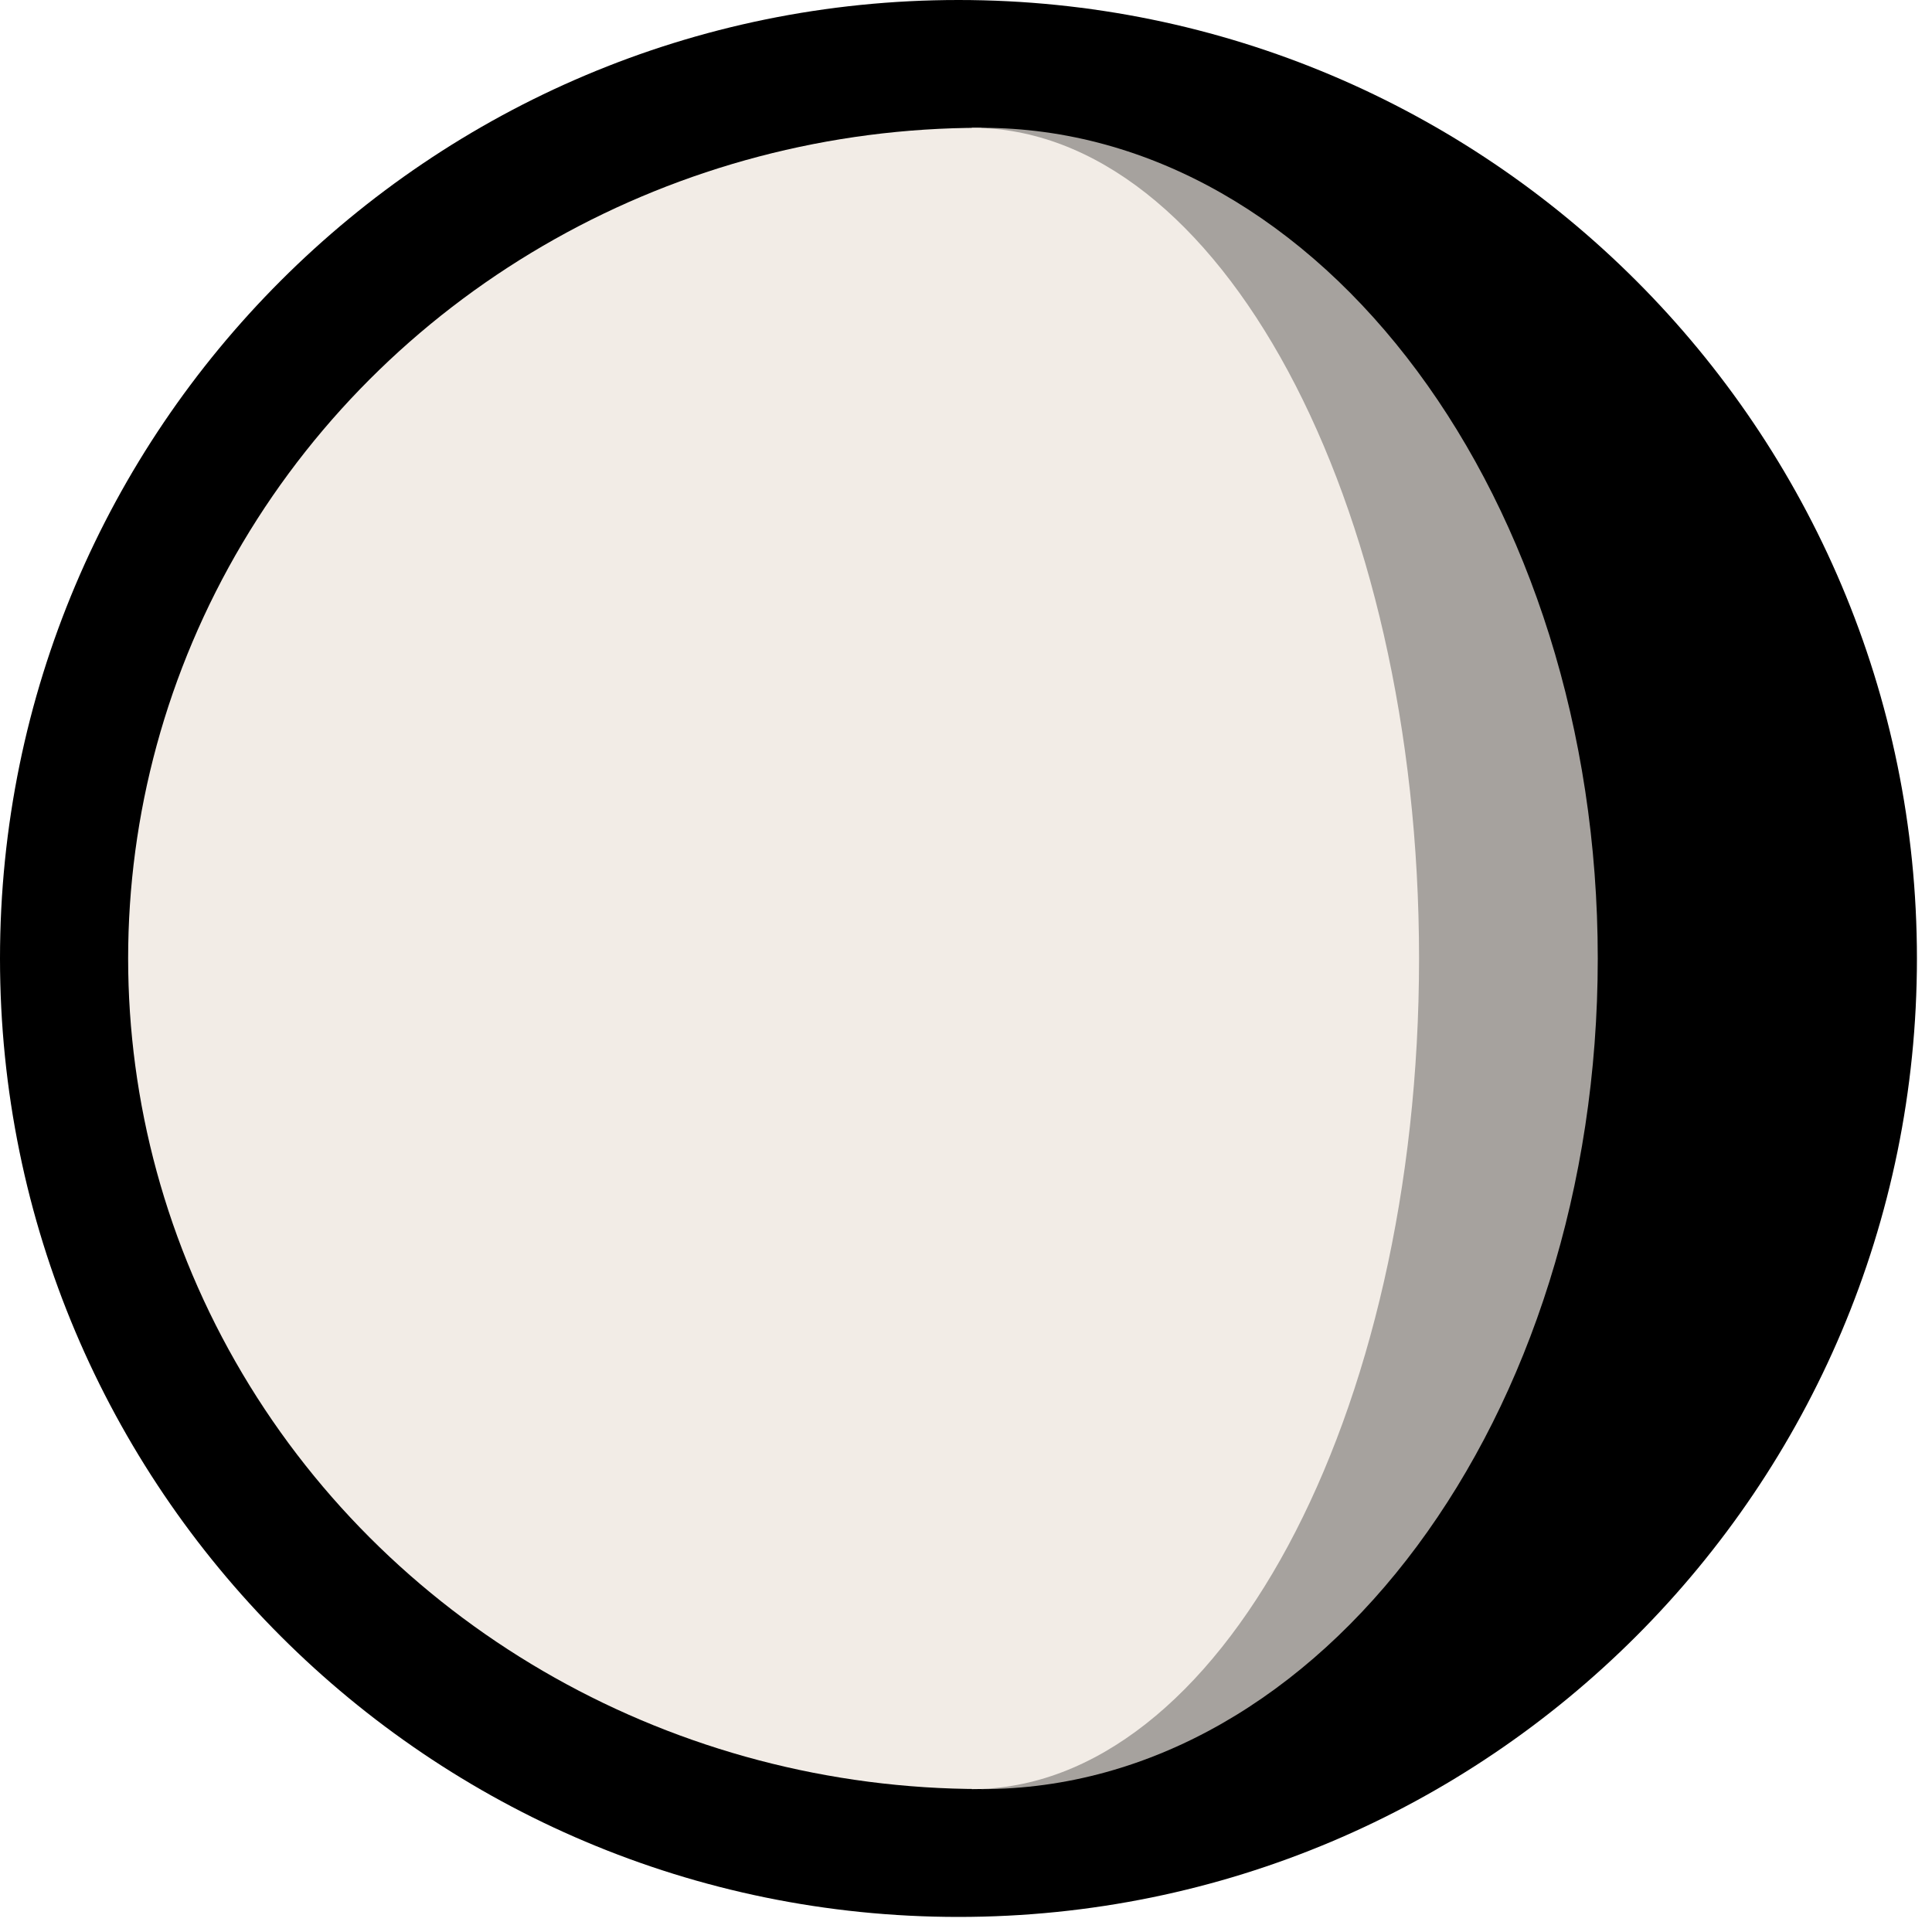
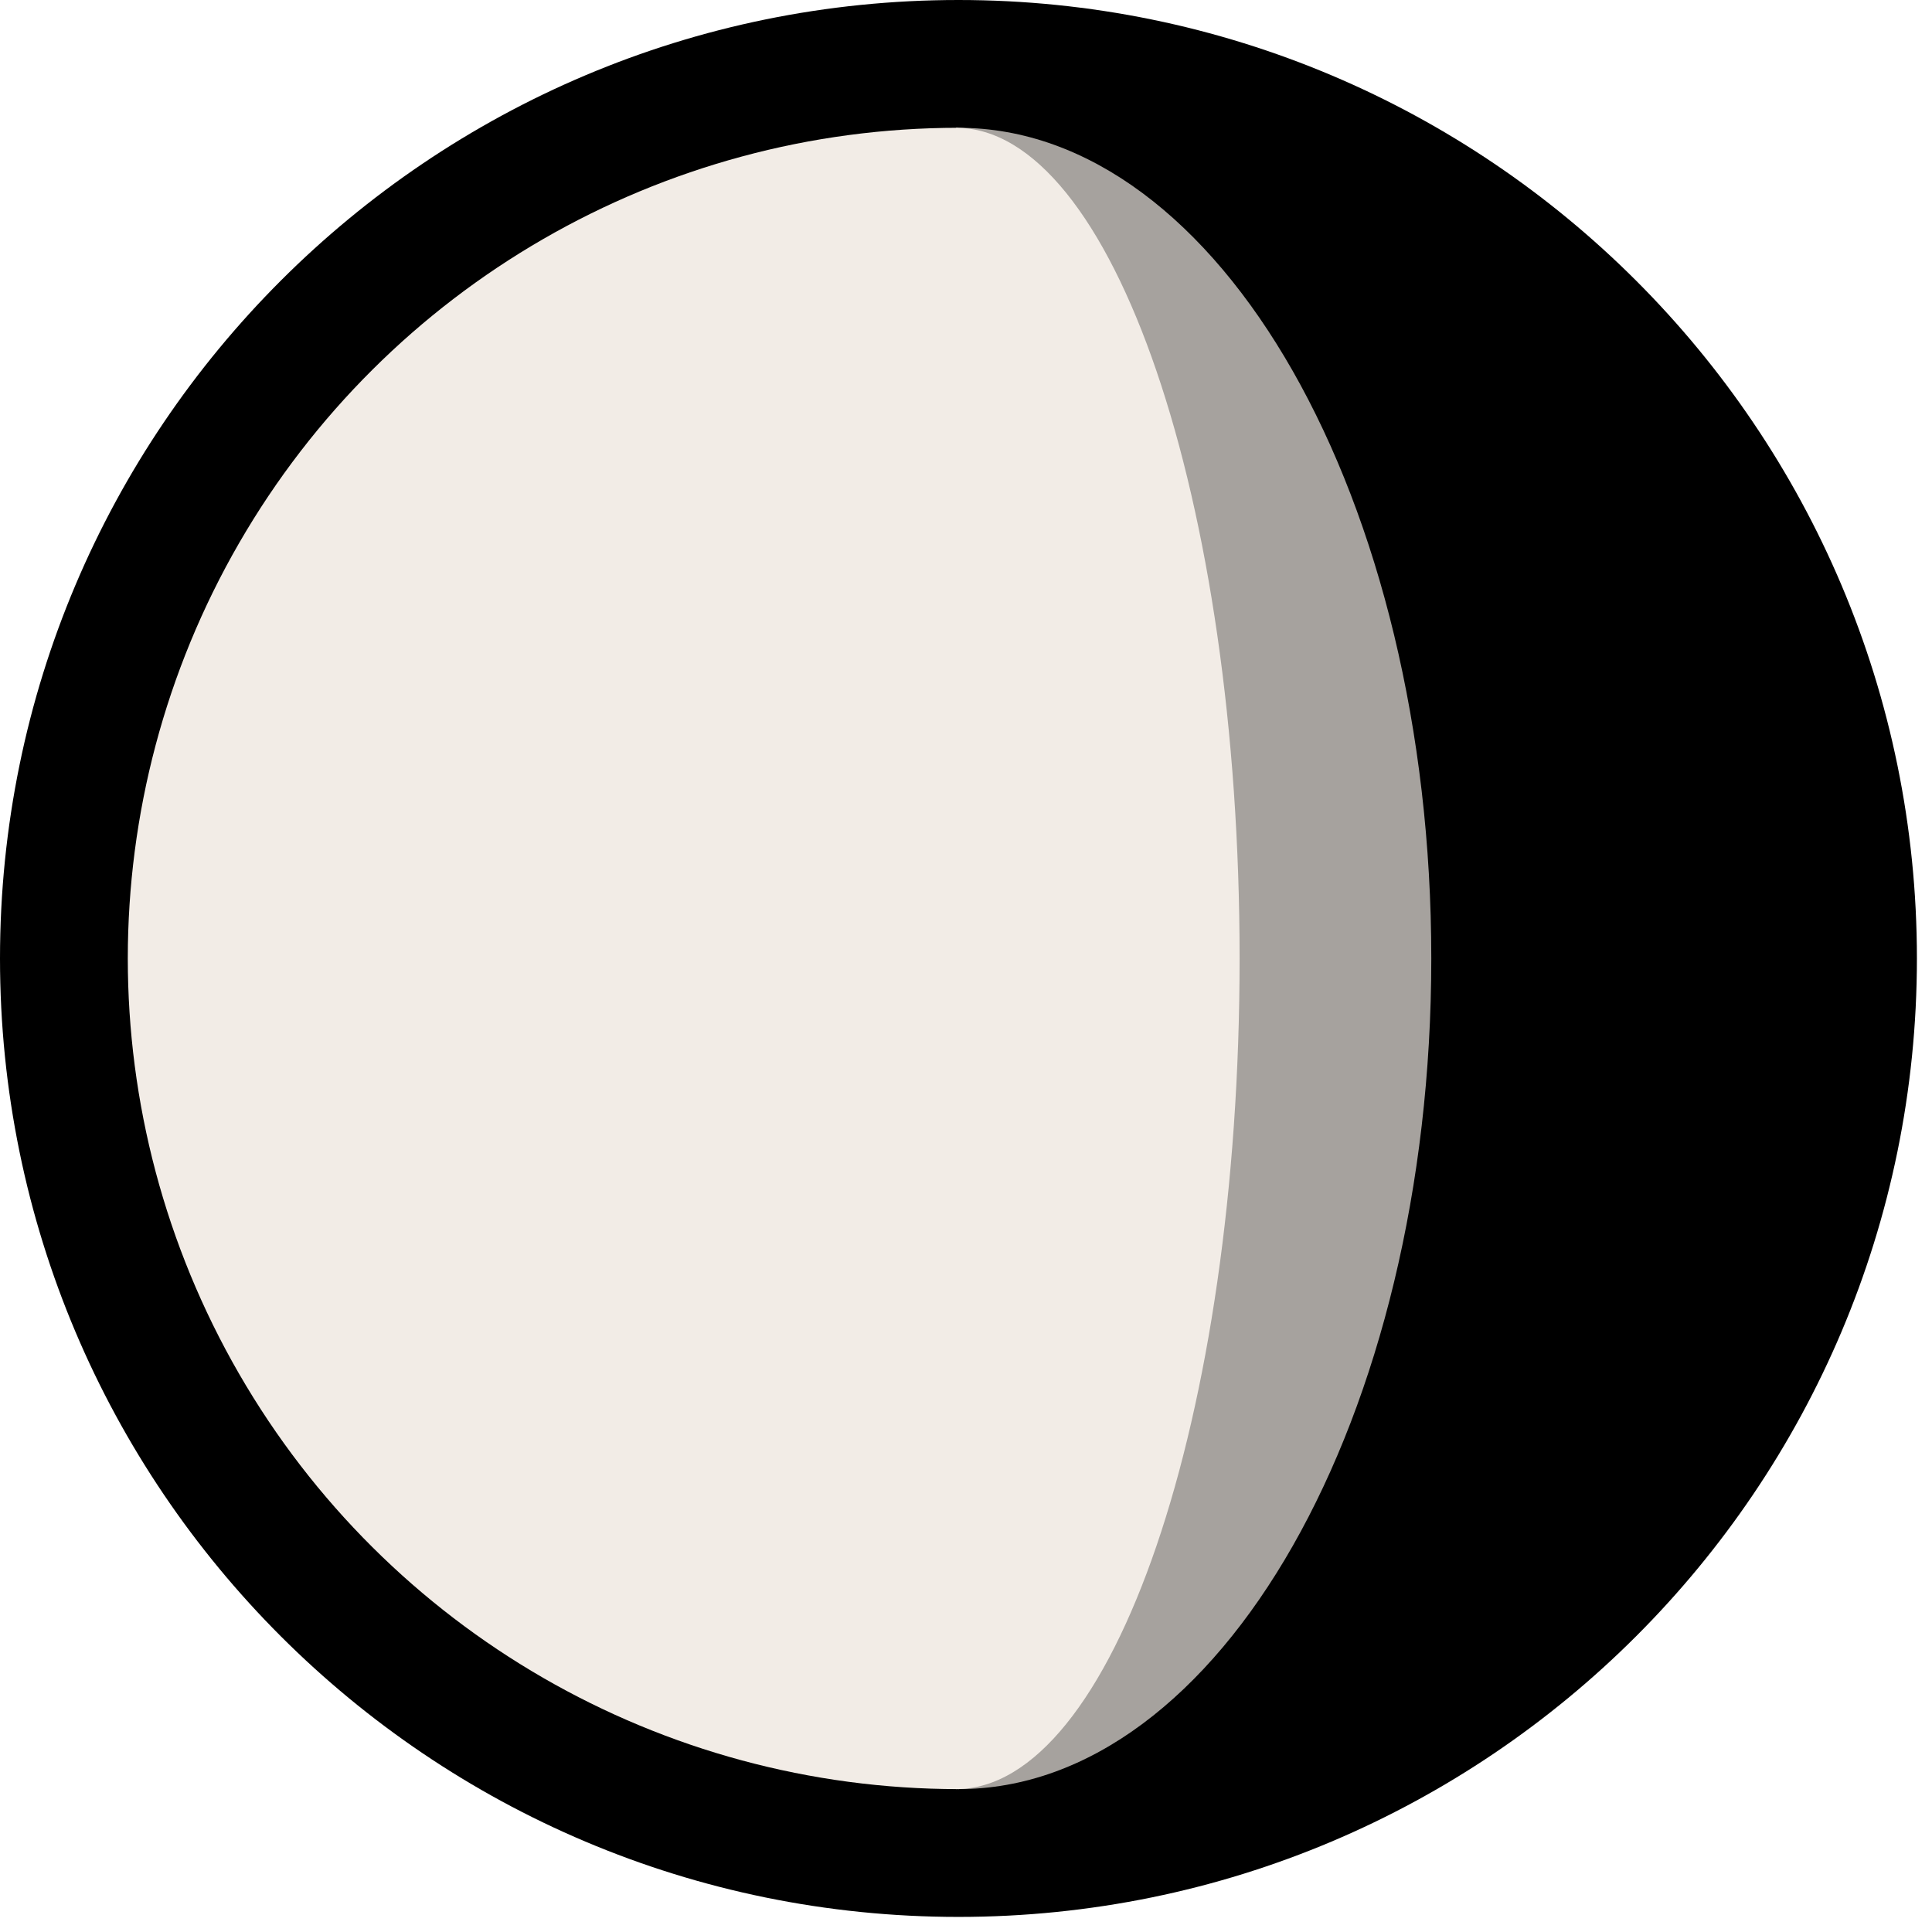
- <svg xmlns="http://www.w3.org/2000/svg" width="200mm" height="200mm" version="1.1" viewBox="0 0 200 200">
-   <circle cx="99.22" cy="99.22" r="99.22" stroke-width=".42" />
-   <path d="m101.6 185.2a88.34 85.99 0 0 1-76.5-42.99 88.34 85.99 0 0 1 0-85.99 88.34 85.99 0 0 1 76.5-42.99v85.99z" fill="#f2ece6" stroke-width=".318" />
-   <path d="m101.6 13.23a63.8 85.99 0 0 1 63.8 85.99 63.8 85.99 0 0 1-63.8 85.99v-85.99z" fill="#a6a29e" stroke-width=".267" />
-   <path d="m100.6 13.23a46.3 85.99 0 0 1 46.3 85.99 46.3 85.99 0 0 1-46.3 85.99v-85.99z" fill="#f2ece6" stroke-width=".227" />
+ <svg xmlns="http://www.w3.org/2000/svg" height="200mm" viewBox="0 0 200 200" width="200mm">
+   <circle cx="99.219" cy="99.219" r="99.219" stroke-width=".42" />
+   <path d="m99.219 185.208a85.994 85.995 0 0 1 -74.469-42.992 85.994 85.995 0 0 1 0-85.995 85.994 85.995 0 0 1 74.469-42.992v85.995z" fill="#f2ece6" stroke-width=".313" />
+   <path d="m99.219 13.229a48.948 85.99 0 0 1 48.948 85.99 48.948 85.99 0 0 1 -48.948 85.99v-85.99z" fill="#a6a29e" stroke-width=".234" />
+   <path d="m98.954 13.229a29.369 85.99 0 0 1 29.369 85.99 29.369 85.99 0 0 1 -29.369 85.99v-85.99z" fill="#f2ece6" stroke-width=".181" />
</svg>
